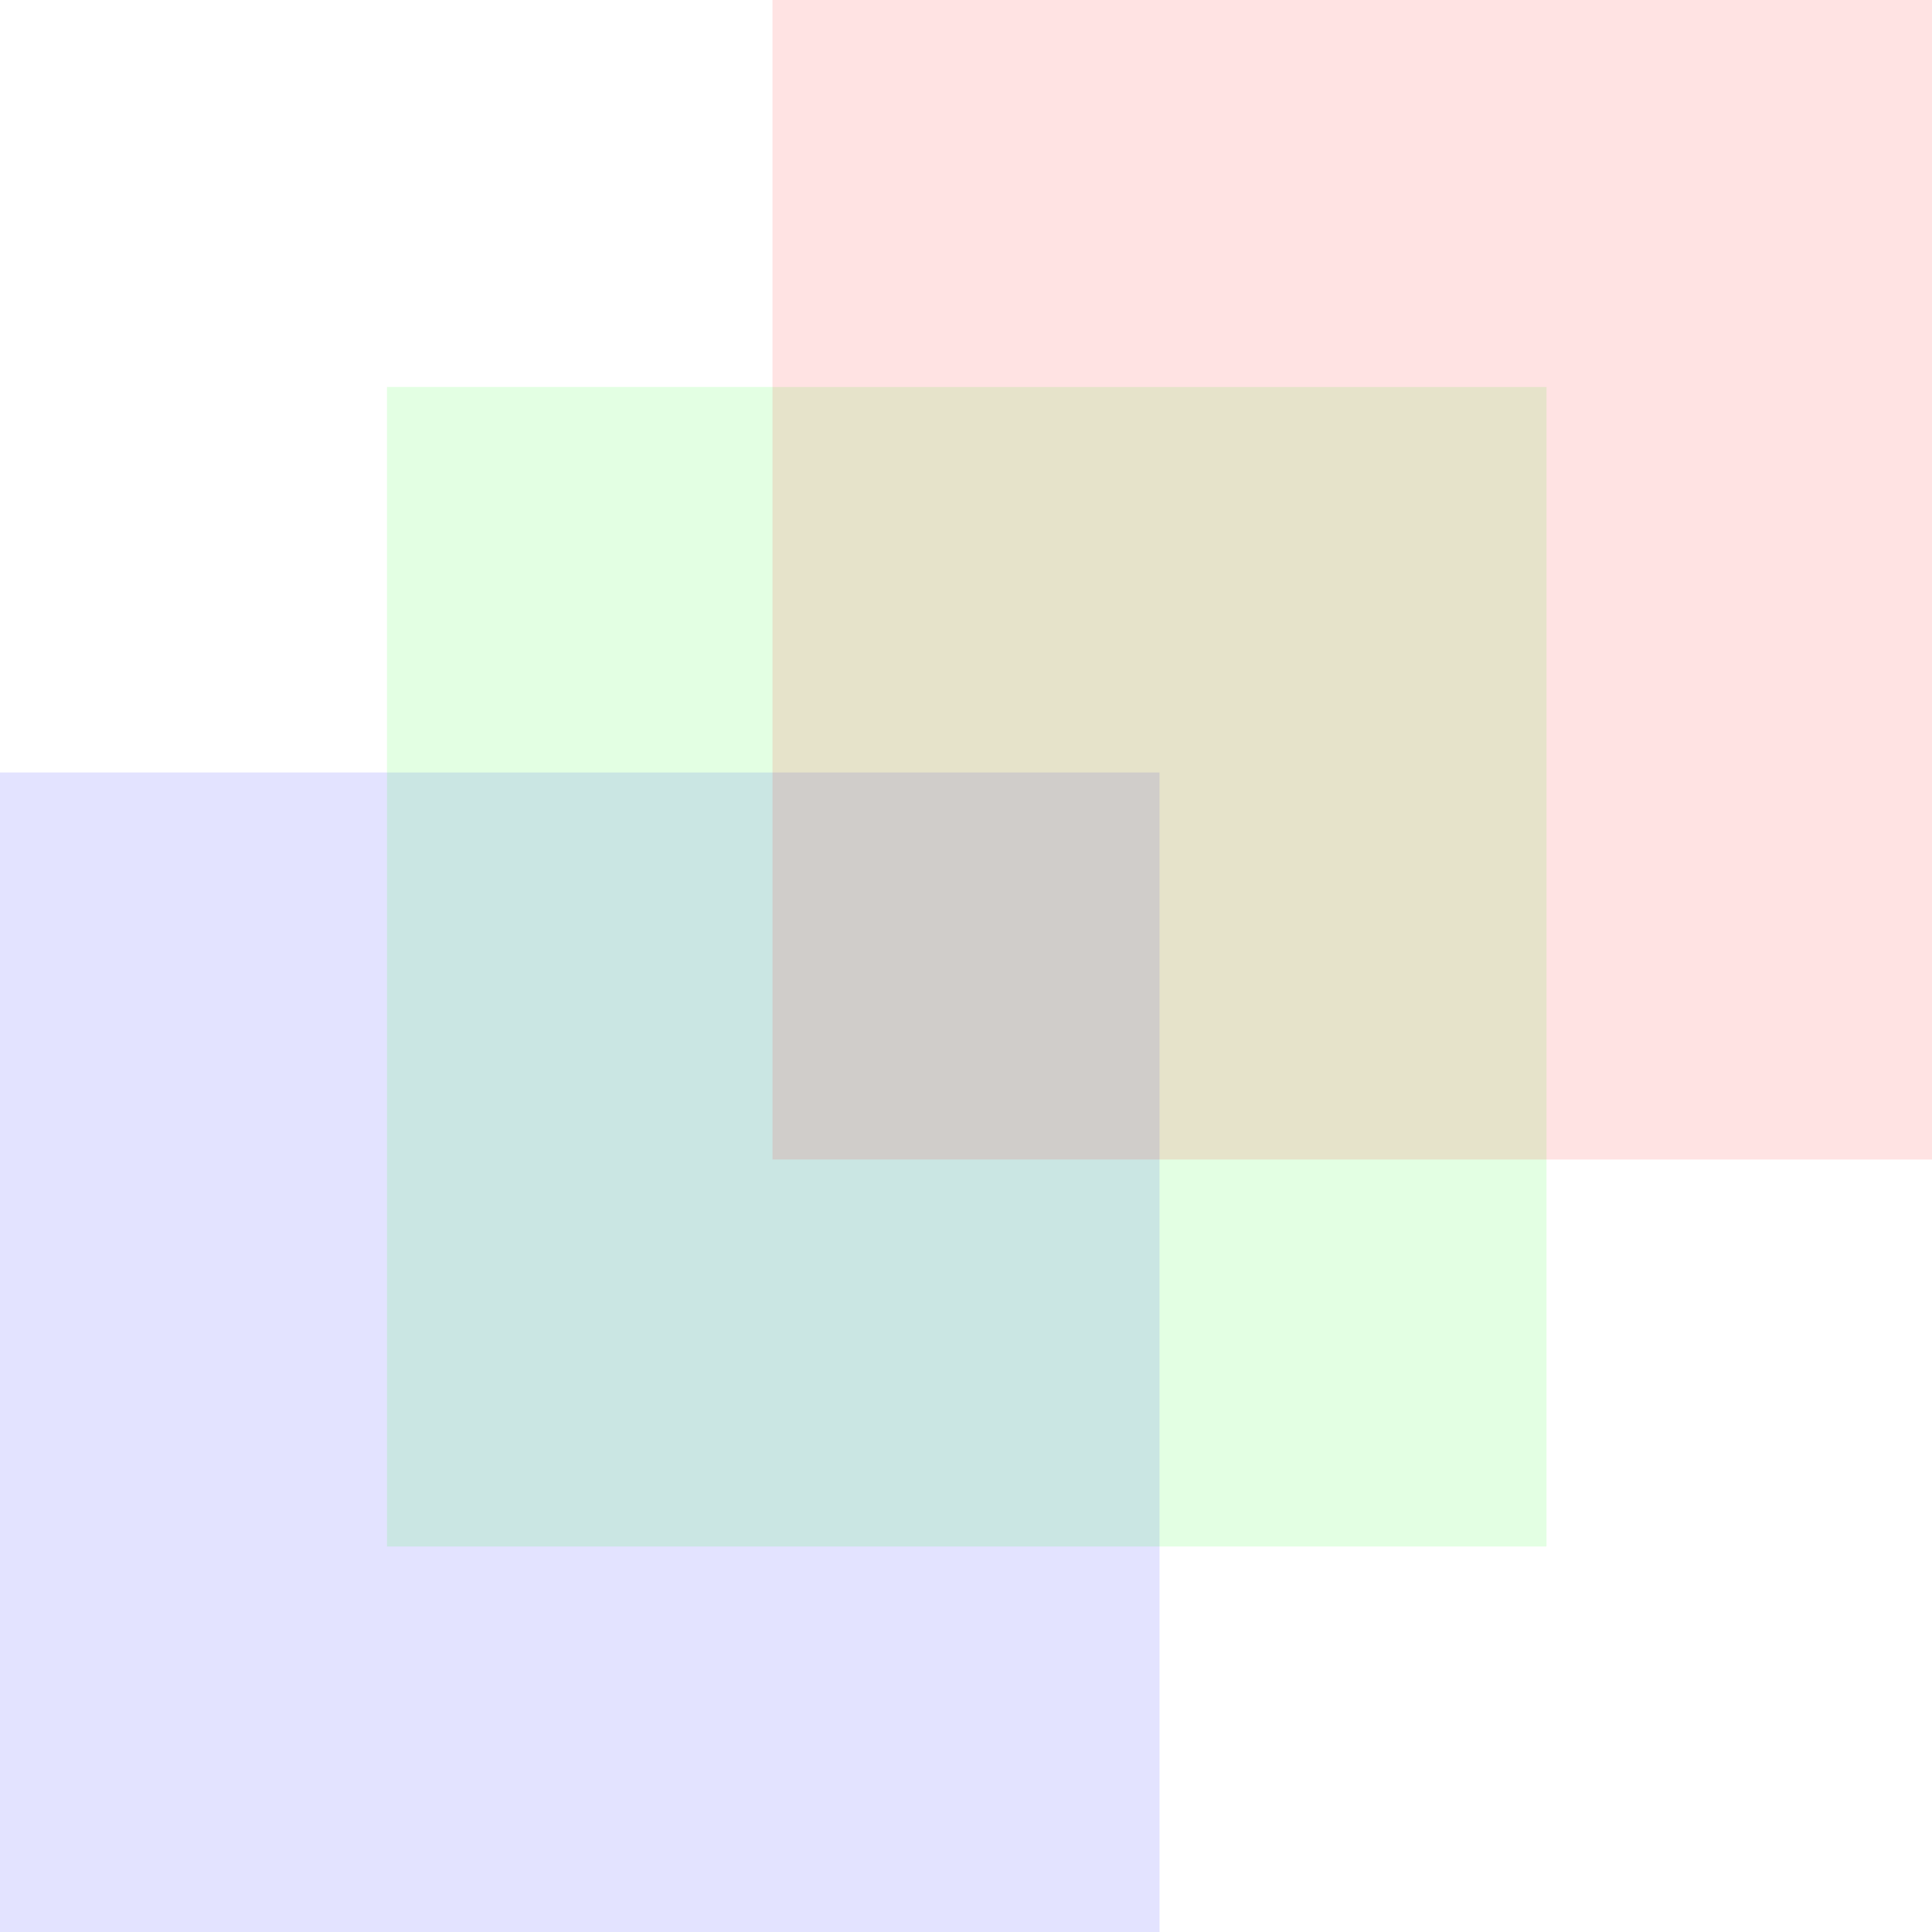
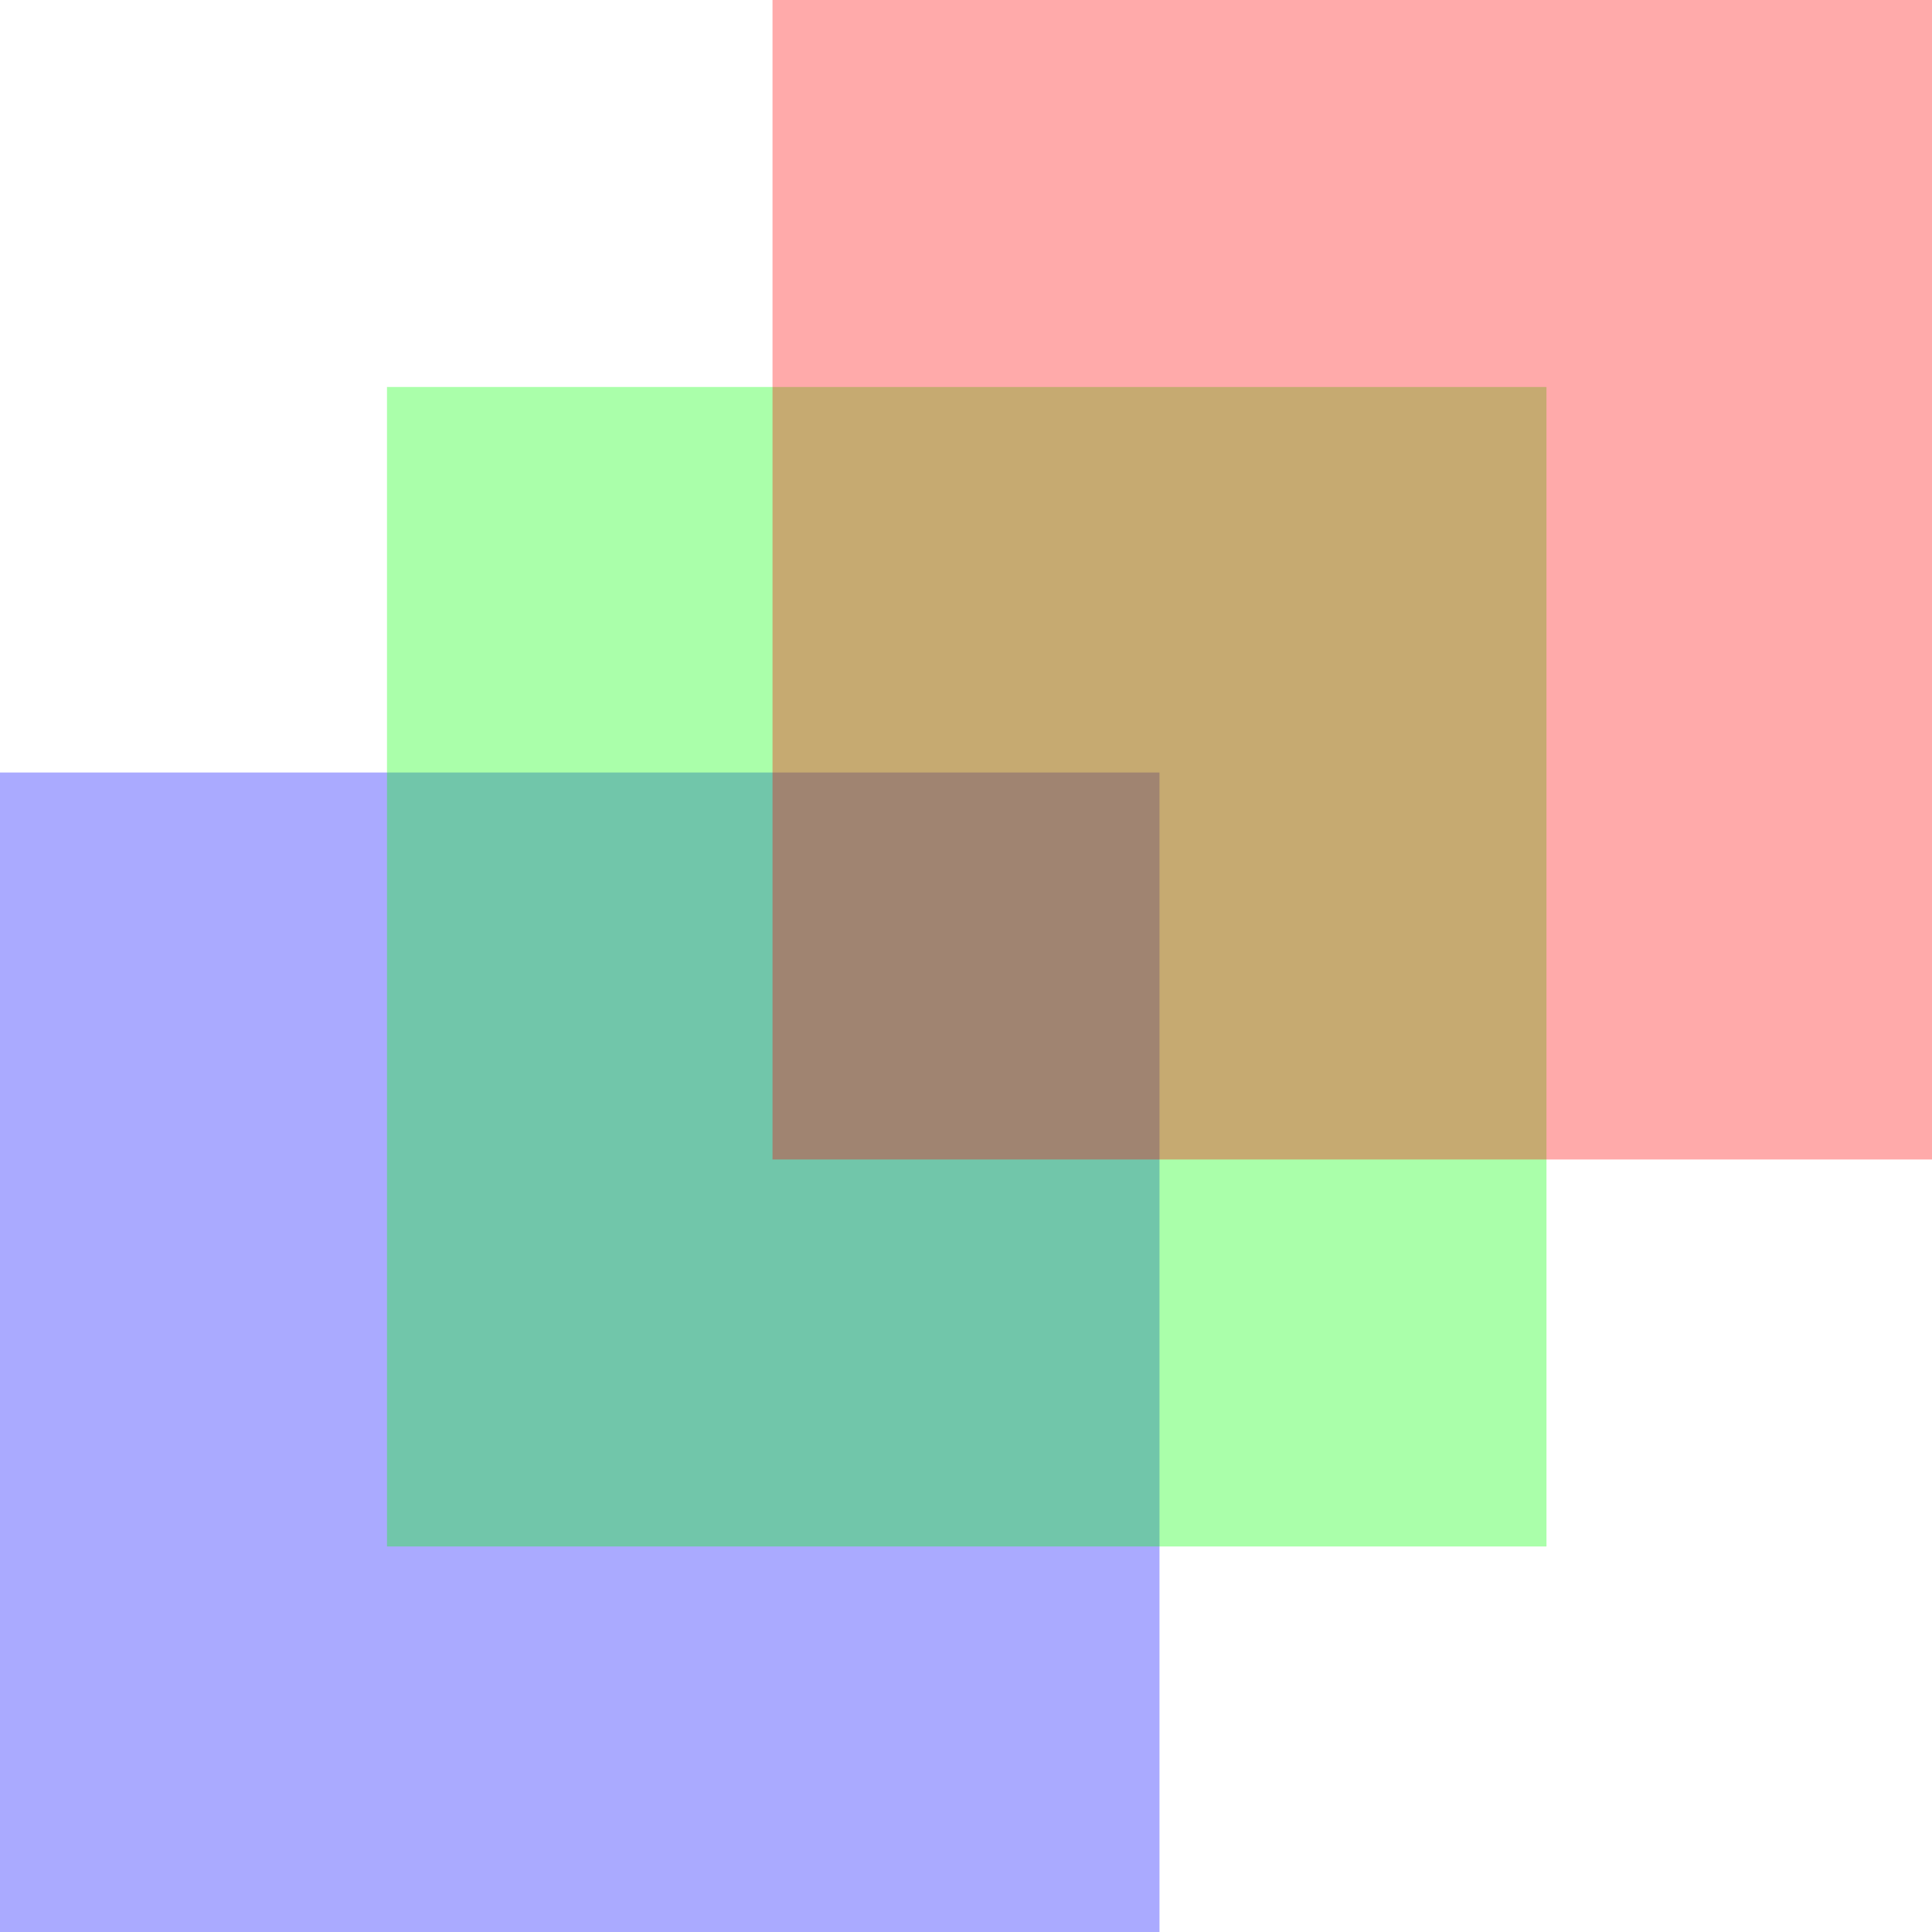
<svg xmlns="http://www.w3.org/2000/svg" width="5" height="5" viewBox="0 0 1.323 1.323" version="1.1" id="svg5">
  <defs id="defs2" />
  <g id="layer1">
-     <rect style="opacity:0.33;fill:#0000ff;fill-opacity:0.333;fill-rule:evenodd;stroke-width:1.058;stroke-linejoin:bevel;stroke-miterlimit:3.5;paint-order:stroke markers fill" id="rect234-6" width="0.794" height="0.794" x="0" y="0.529" />
-     <rect style="opacity:0.33;fill:#00ff00;fill-opacity:0.333;fill-rule:evenodd;stroke-width:1.058;stroke-linejoin:bevel;stroke-miterlimit:3.5;paint-order:stroke markers fill" id="rect234-3" width="0.794" height="0.794" x="0.265" y="0.265" />
-     <rect style="opacity:0.33;fill:#ff0000;fill-opacity:0.333;fill-rule:evenodd;stroke-width:1.058;stroke-linejoin:bevel;stroke-miterlimit:3.5;paint-order:stroke markers fill" id="rect234" width="0.794" height="0.794" x="0.529" y="-3.2550234e-09" />
+     <rect style="opacity:1;fill:#0000ff;fill-opacity:0.333;fill-rule:evenodd;stroke-width:1.058;stroke-linejoin:bevel;stroke-miterlimit:3.5;paint-order:stroke markers fill" id="rect234-6" width="0.794" height="0.794" x="0" y="0.529" />
+     <rect style="opacity:1;fill:#00ff00;fill-opacity:0.333;fill-rule:evenodd;stroke-width:1.058;stroke-linejoin:bevel;stroke-miterlimit:3.5;paint-order:stroke markers fill" id="rect234-3" width="0.794" height="0.794" x="0.265" y="0.265" />
+     <rect style="opacity:1;fill:#ff0000;fill-opacity:0.333;fill-rule:evenodd;stroke-width:1.058;stroke-linejoin:bevel;stroke-miterlimit:3.5;paint-order:stroke markers fill" id="rect234" width="0.794" height="0.794" x="0.529" y="-3.2550234e-09" />
  </g>
</svg>
